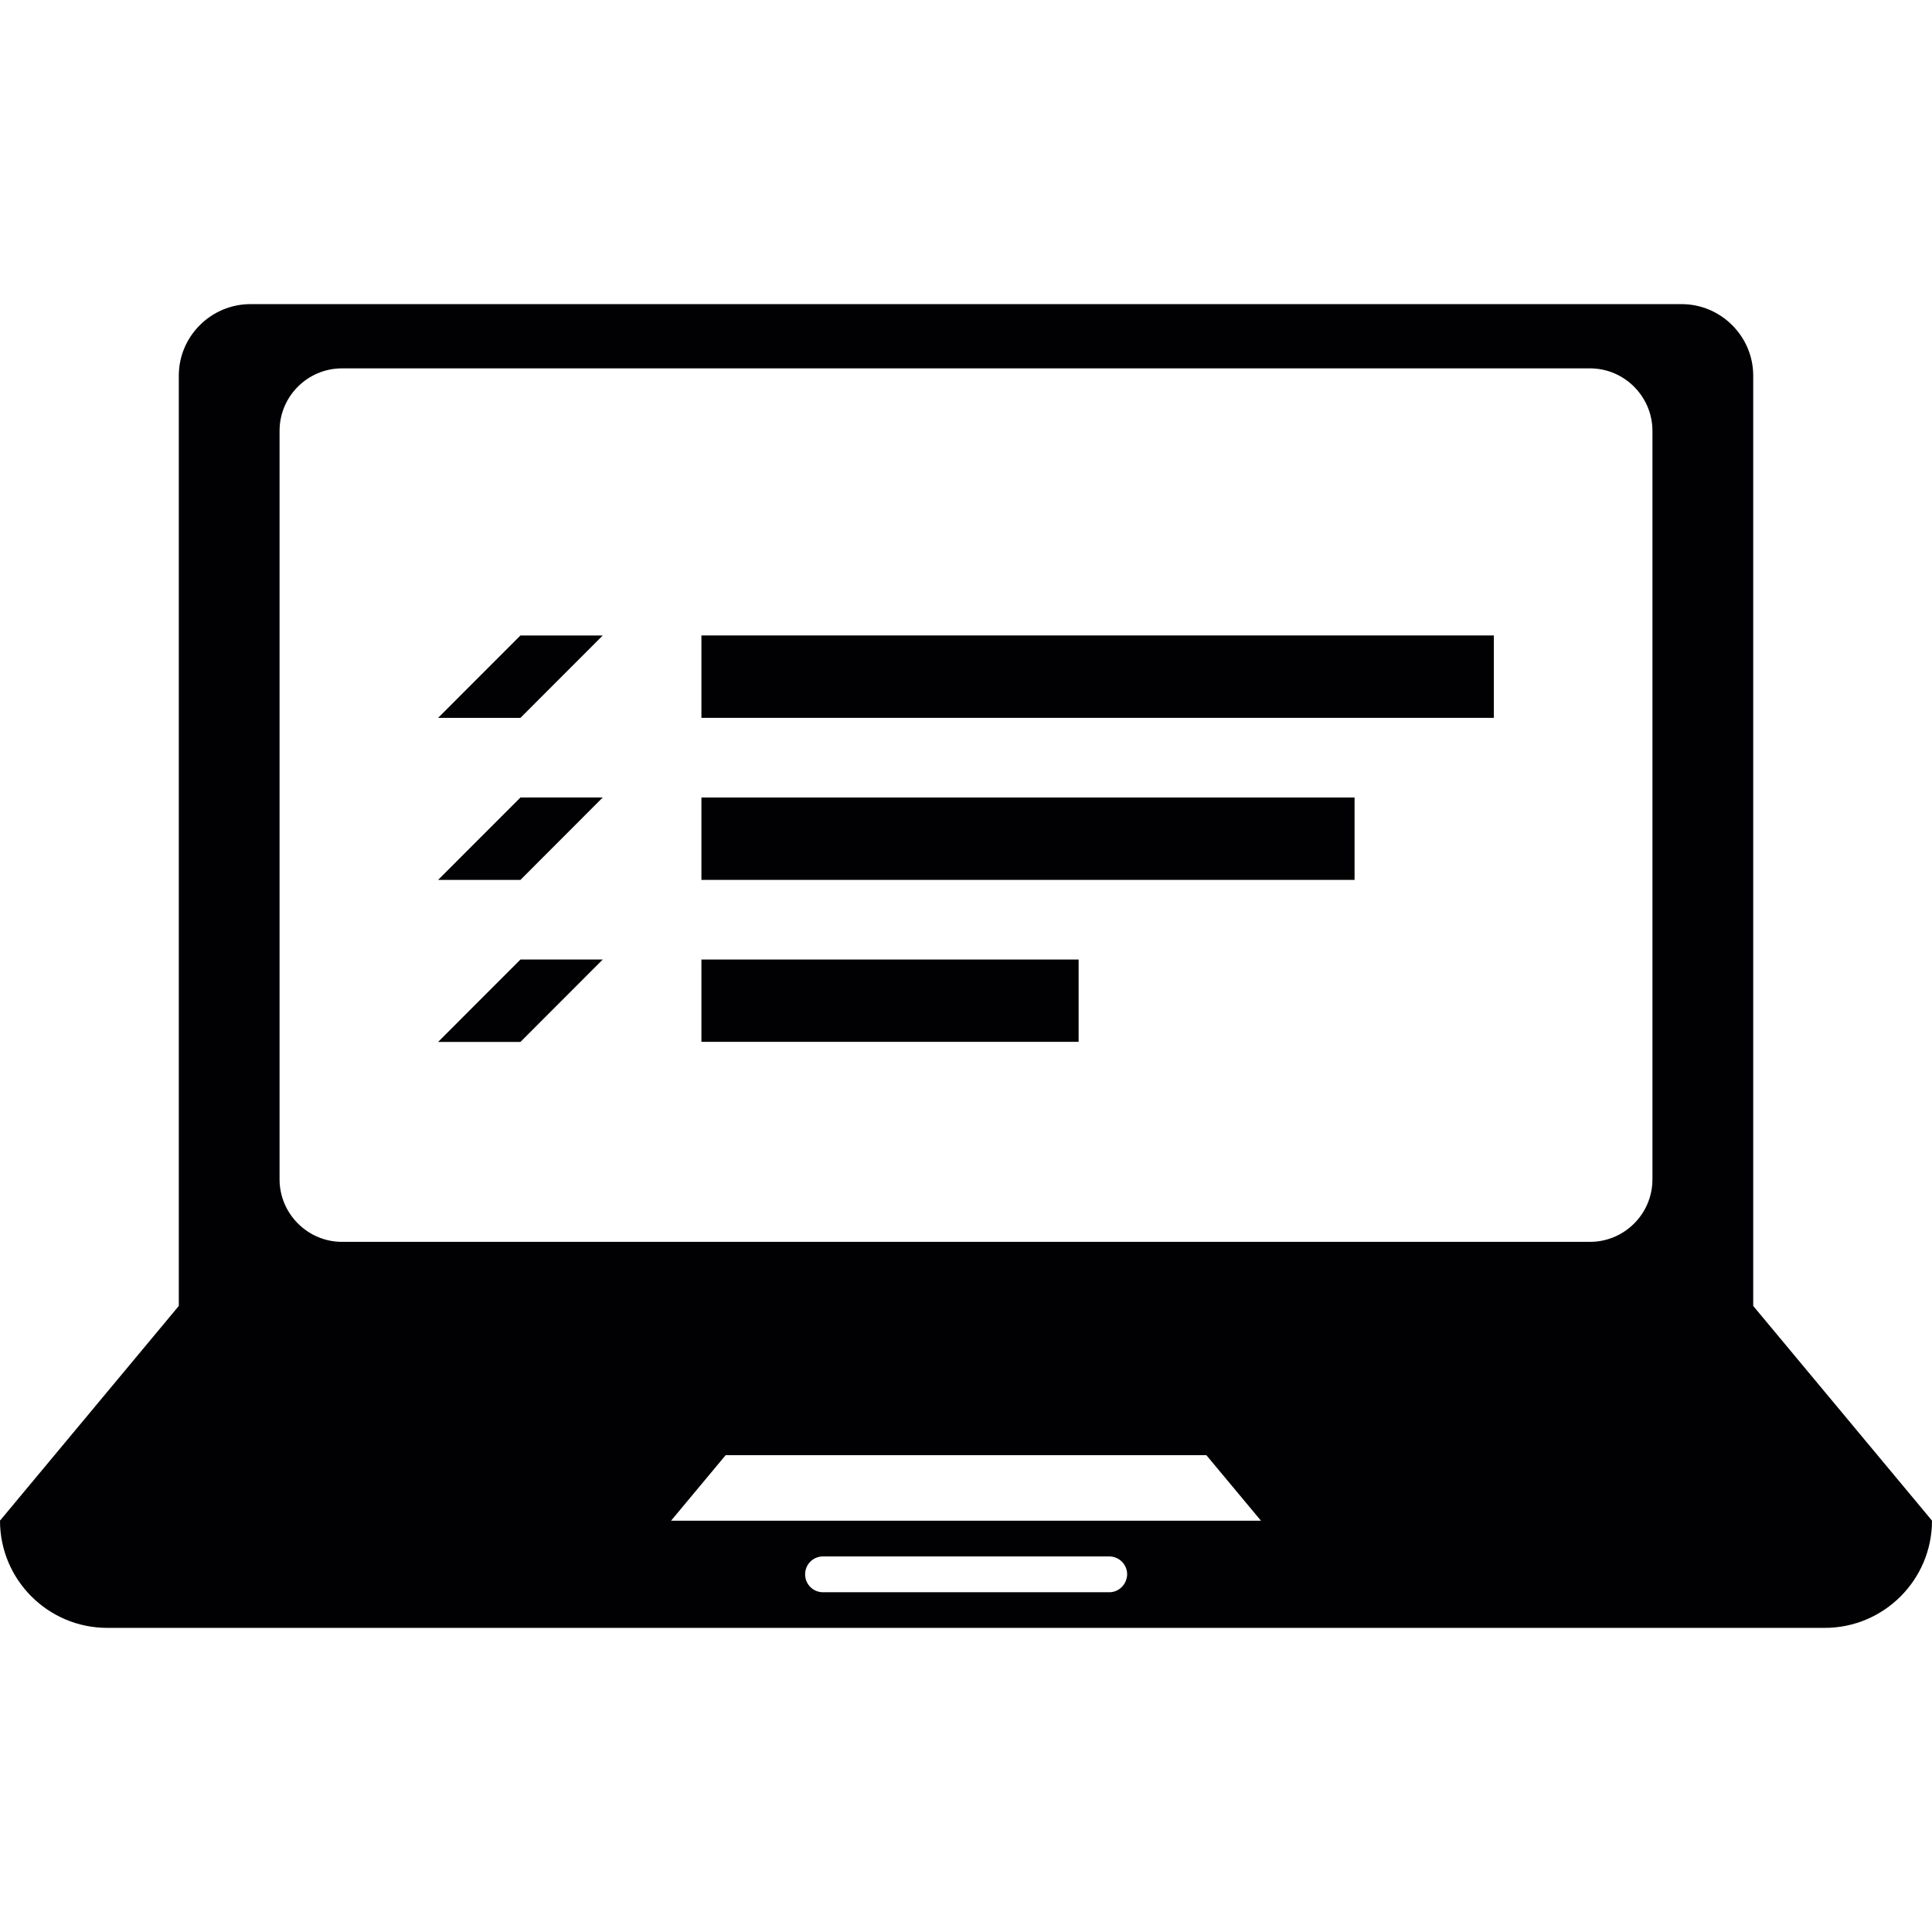
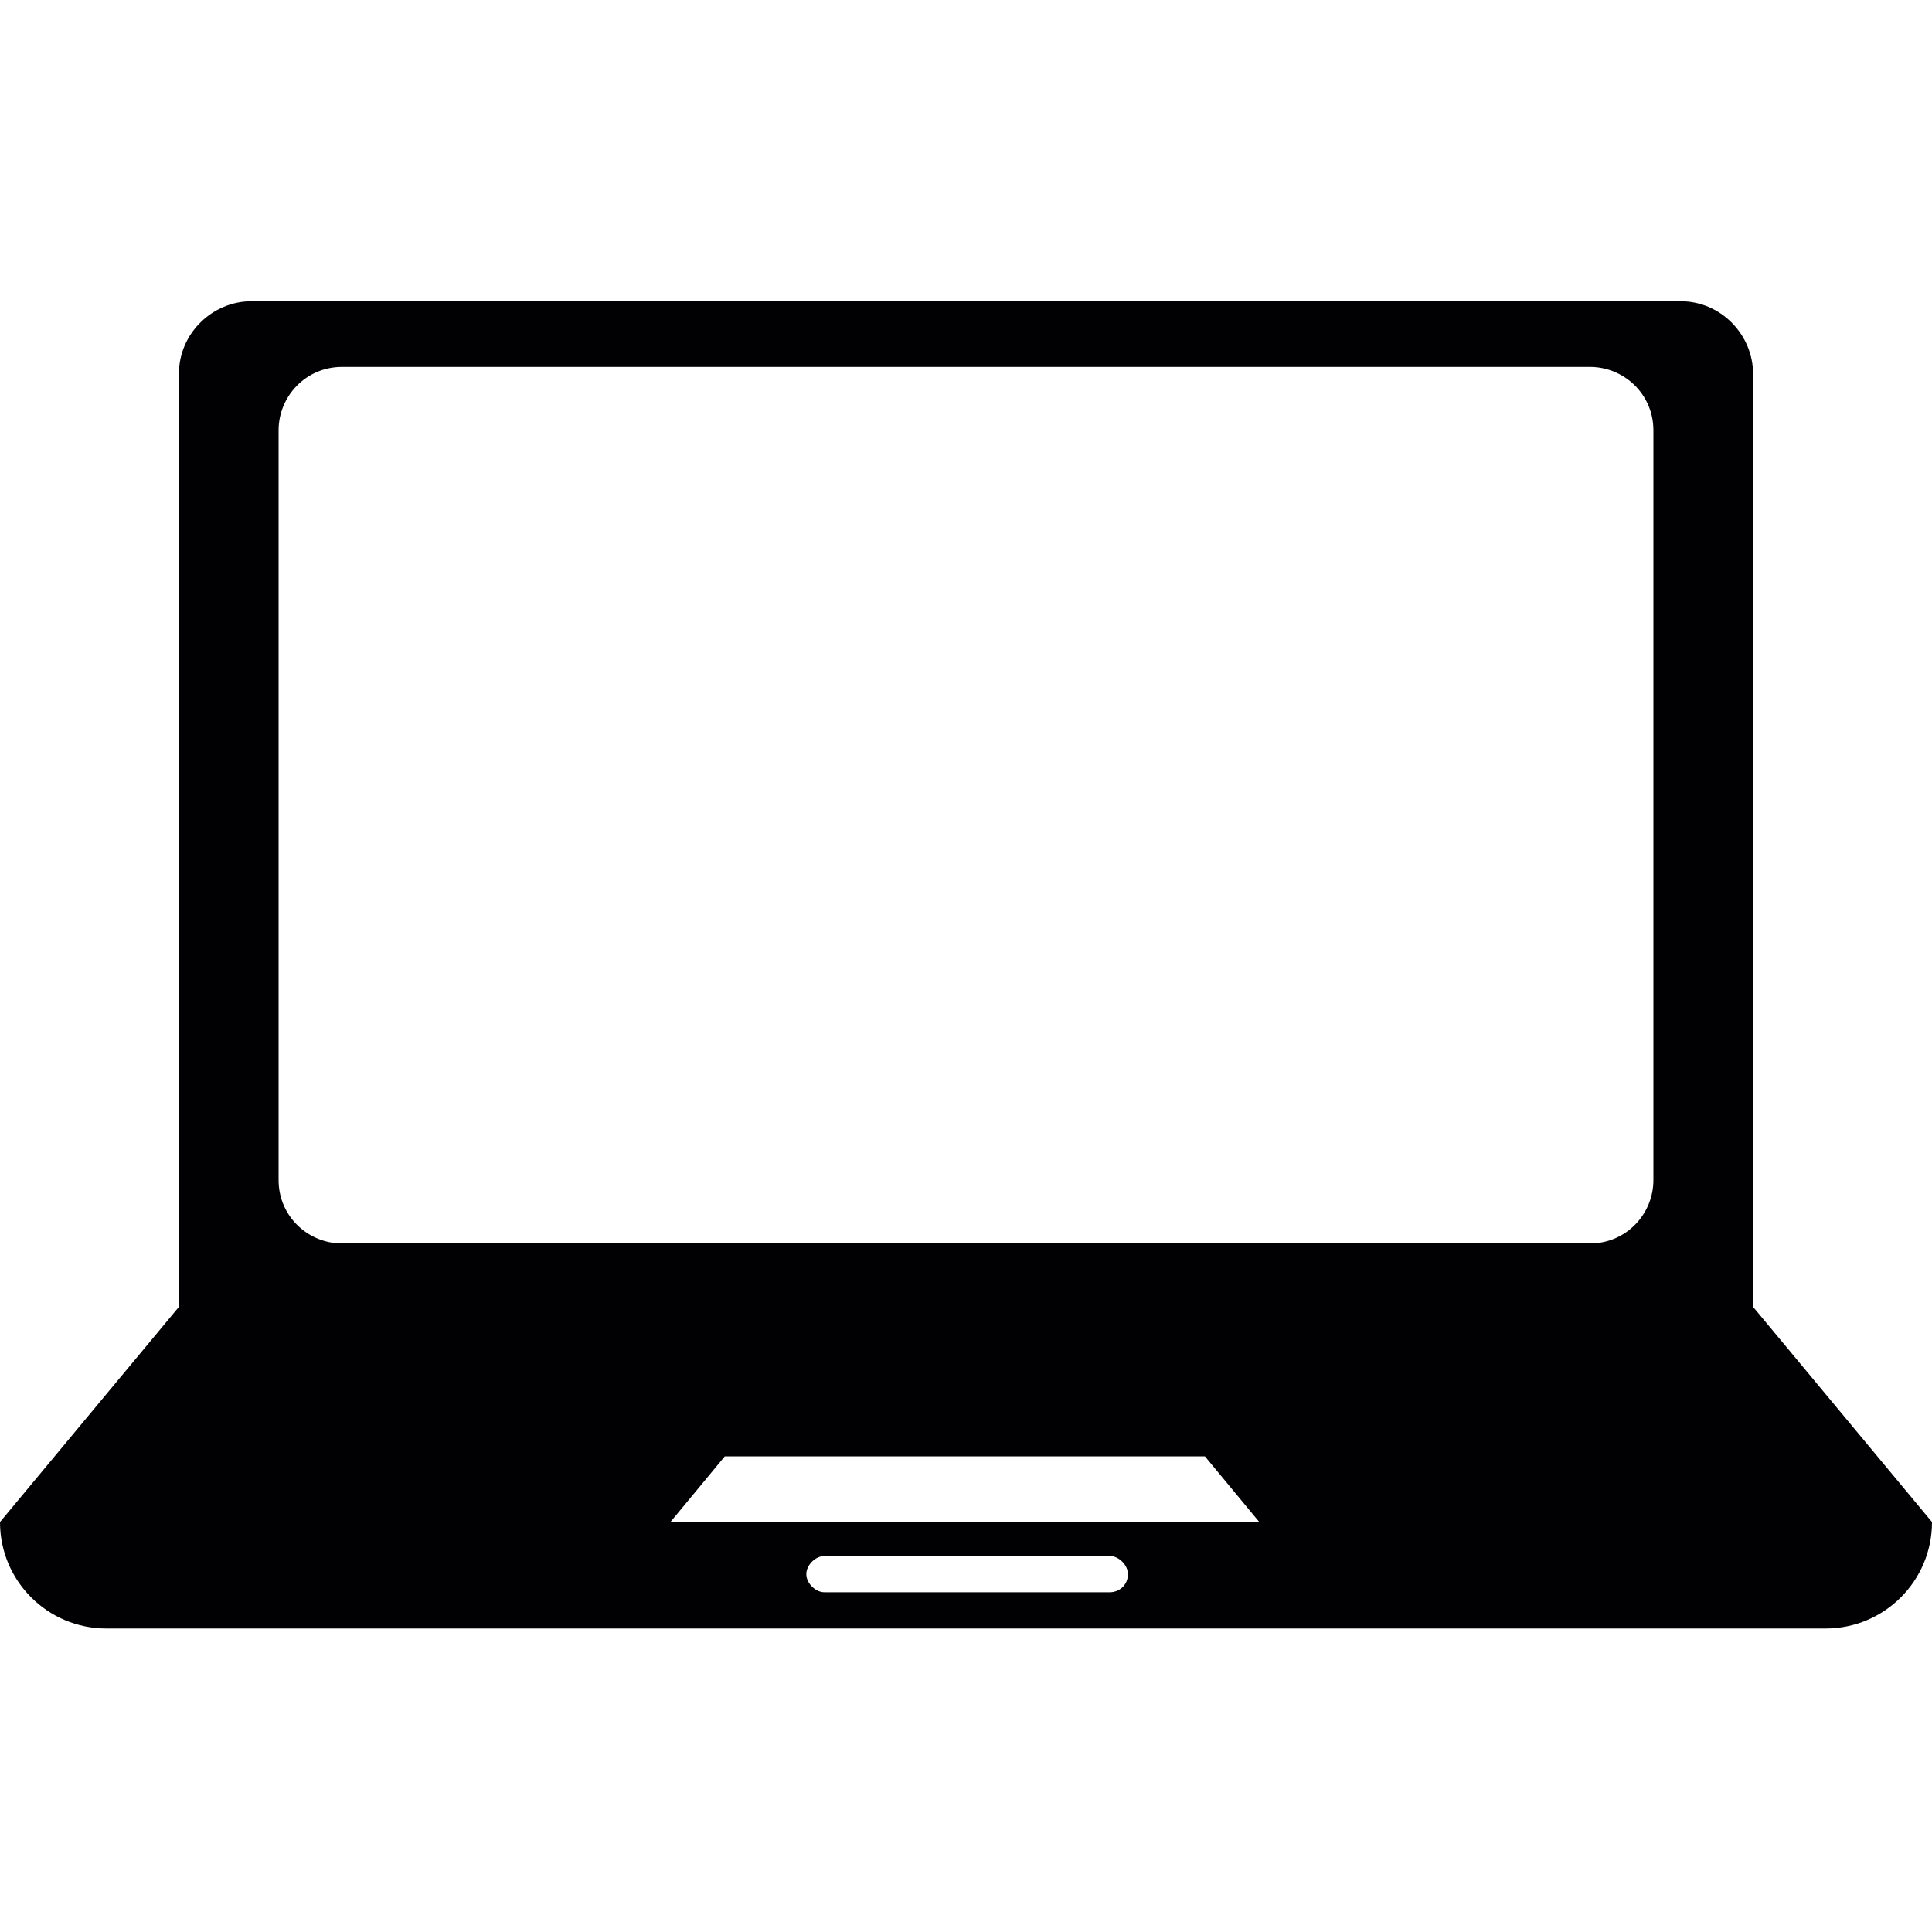
- <svg xmlns="http://www.w3.org/2000/svg" version="1.1" id="Capa_1" x="0px" y="0px" viewBox="0 0 85.348 85.348" style="enable-background:new 0 0 85.348 85.348;" xml:space="preserve">
-   <g>
-     <g>
-       <path style="fill:#010002;" d="M77.45,57.691v-3.16V35.563V16.595c0-1.736-1.424-3.16-3.164-3.16h-63.22    c-1.739,0-3.167,1.417-3.167,3.16v18.968v18.968v3.16L0,67.175c0,2.613,2.122,4.738,4.738,4.738H80.61    c2.616,0,4.738-2.126,4.738-4.738L77.45,57.691z M49.002,70.339H36.358c-0.44,0-0.791-0.351-0.791-0.791s0.351-0.791,0.791-0.791    h12.644c0.433,0,0.791,0.351,0.791,0.791C49.782,69.988,49.435,70.339,49.002,70.339z M29.644,67.179l2.412-2.895h21.237    l2.412,2.895H29.644z M72.998,52.101c0,1.525-1.242,2.759-2.756,2.759H15.106c-1.514,0-2.756-1.245-2.756-2.759V19.032    c0-1.525,1.242-2.759,2.756-2.759h55.136c1.514,0,2.756,1.242,2.756,2.759C72.998,19.032,72.998,52.101,72.998,52.101z" />
-       <polygon style="fill:#010002;" points="19.354,31.712 22.991,31.712 26.627,28.073 22.991,28.073   " />
-       <rect x="30.986" y="28.072" style="fill:#010002;" width="35.005" height="3.64" />
-       <polygon style="fill:#010002;" points="19.354,38.87 22.991,38.87 26.627,35.23 22.991,35.23   " />
-       <rect x="30.986" y="35.23" style="fill:#010002;" width="28.853" height="3.64" />
-       <polygon style="fill:#010002;" points="19.354,46.028 22.991,46.028 26.627,42.388 22.991,42.388   " />
-       <rect x="30.986" y="42.388" style="fill:#010002;" width="16.663" height="3.636" />
-     </g>
-   </g>
-   <g>
- </g>
-   <g>
- </g>
-   <g>
- </g>
-   <g>
- </g>
-   <g>
- </g>
-   <g>
- </g>
-   <g>
- </g>
-   <g>
- </g>
-   <g>
- </g>
-   <g>
- </g>
-   <g>
- </g>
-   <g>
- </g>
-   <g>
- </g>
-   <g>
- </g>
-   <g>
- </g>
+ <svg xmlns="http://www.w3.org/2000/svg" version="1.1" id="Capa_1" x="0px" y="0px" viewBox="0 0 85.3 85.3" style="enable-background:new 0 0 85.3 85.3;" xml:space="preserve">
+   <style type="text/css">
+ 	.st0{fill:#010002;}
+ </style>
+   <path class="st0" d="M77.4,57.7v-3.2v-19v-19c0-1.7-1.4-3.2-3.2-3.2H11.1c-1.7,0-3.2,1.4-3.2,3.2v19v19v3.2L0,67.2  c0,2.6,2.1,4.7,4.7,4.7h75.9c2.6,0,4.7-2.1,4.7-4.7L77.4,57.7z M49,70.3H36.4c-0.4,0-0.8-0.4-0.8-0.8s0.4-0.8,0.8-0.8H49  c0.4,0,0.8,0.4,0.8,0.8C49.8,70,49.4,70.3,49,70.3z M29.6,67.2l2.4-2.9h21.2l2.4,2.9H29.6z M73,52.1c0,1.5-1.2,2.8-2.8,2.8H15.1  c-1.5,0-2.8-1.2-2.8-2.8V19c0-1.5,1.2-2.8,2.8-2.8h55.1c1.5,0,2.8,1.2,2.8,2.8V52.1z" />
</svg>
